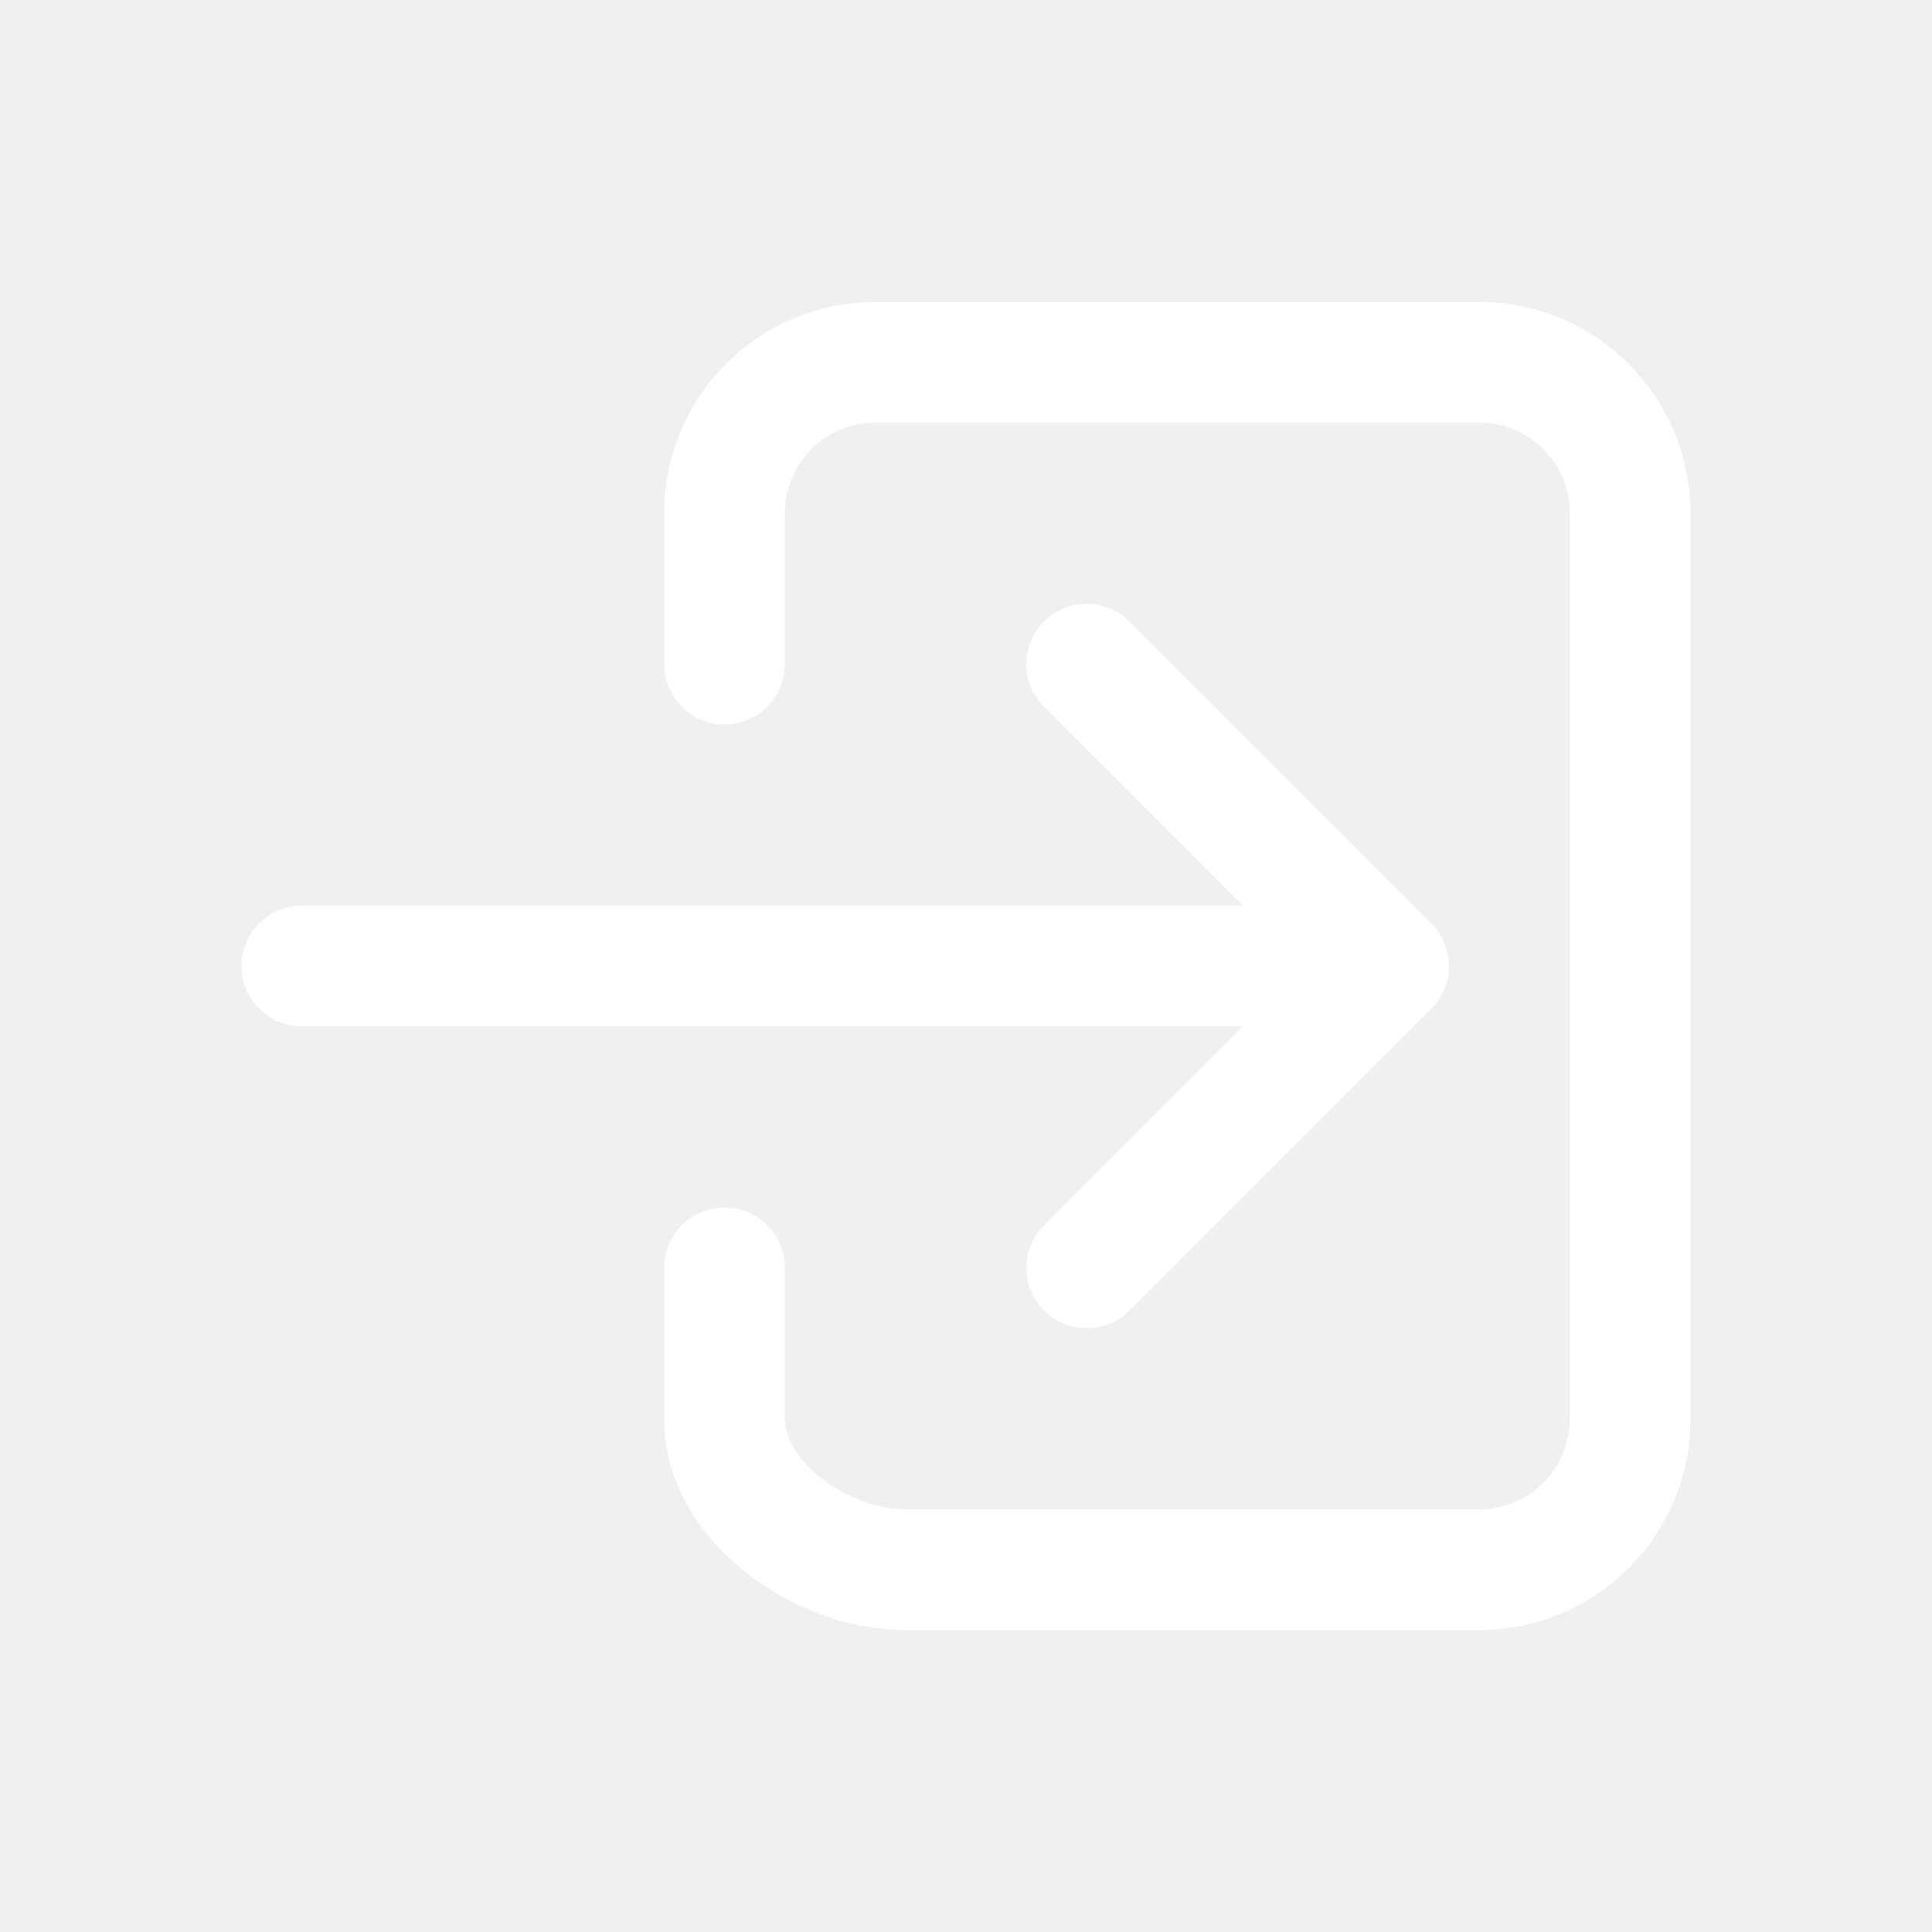
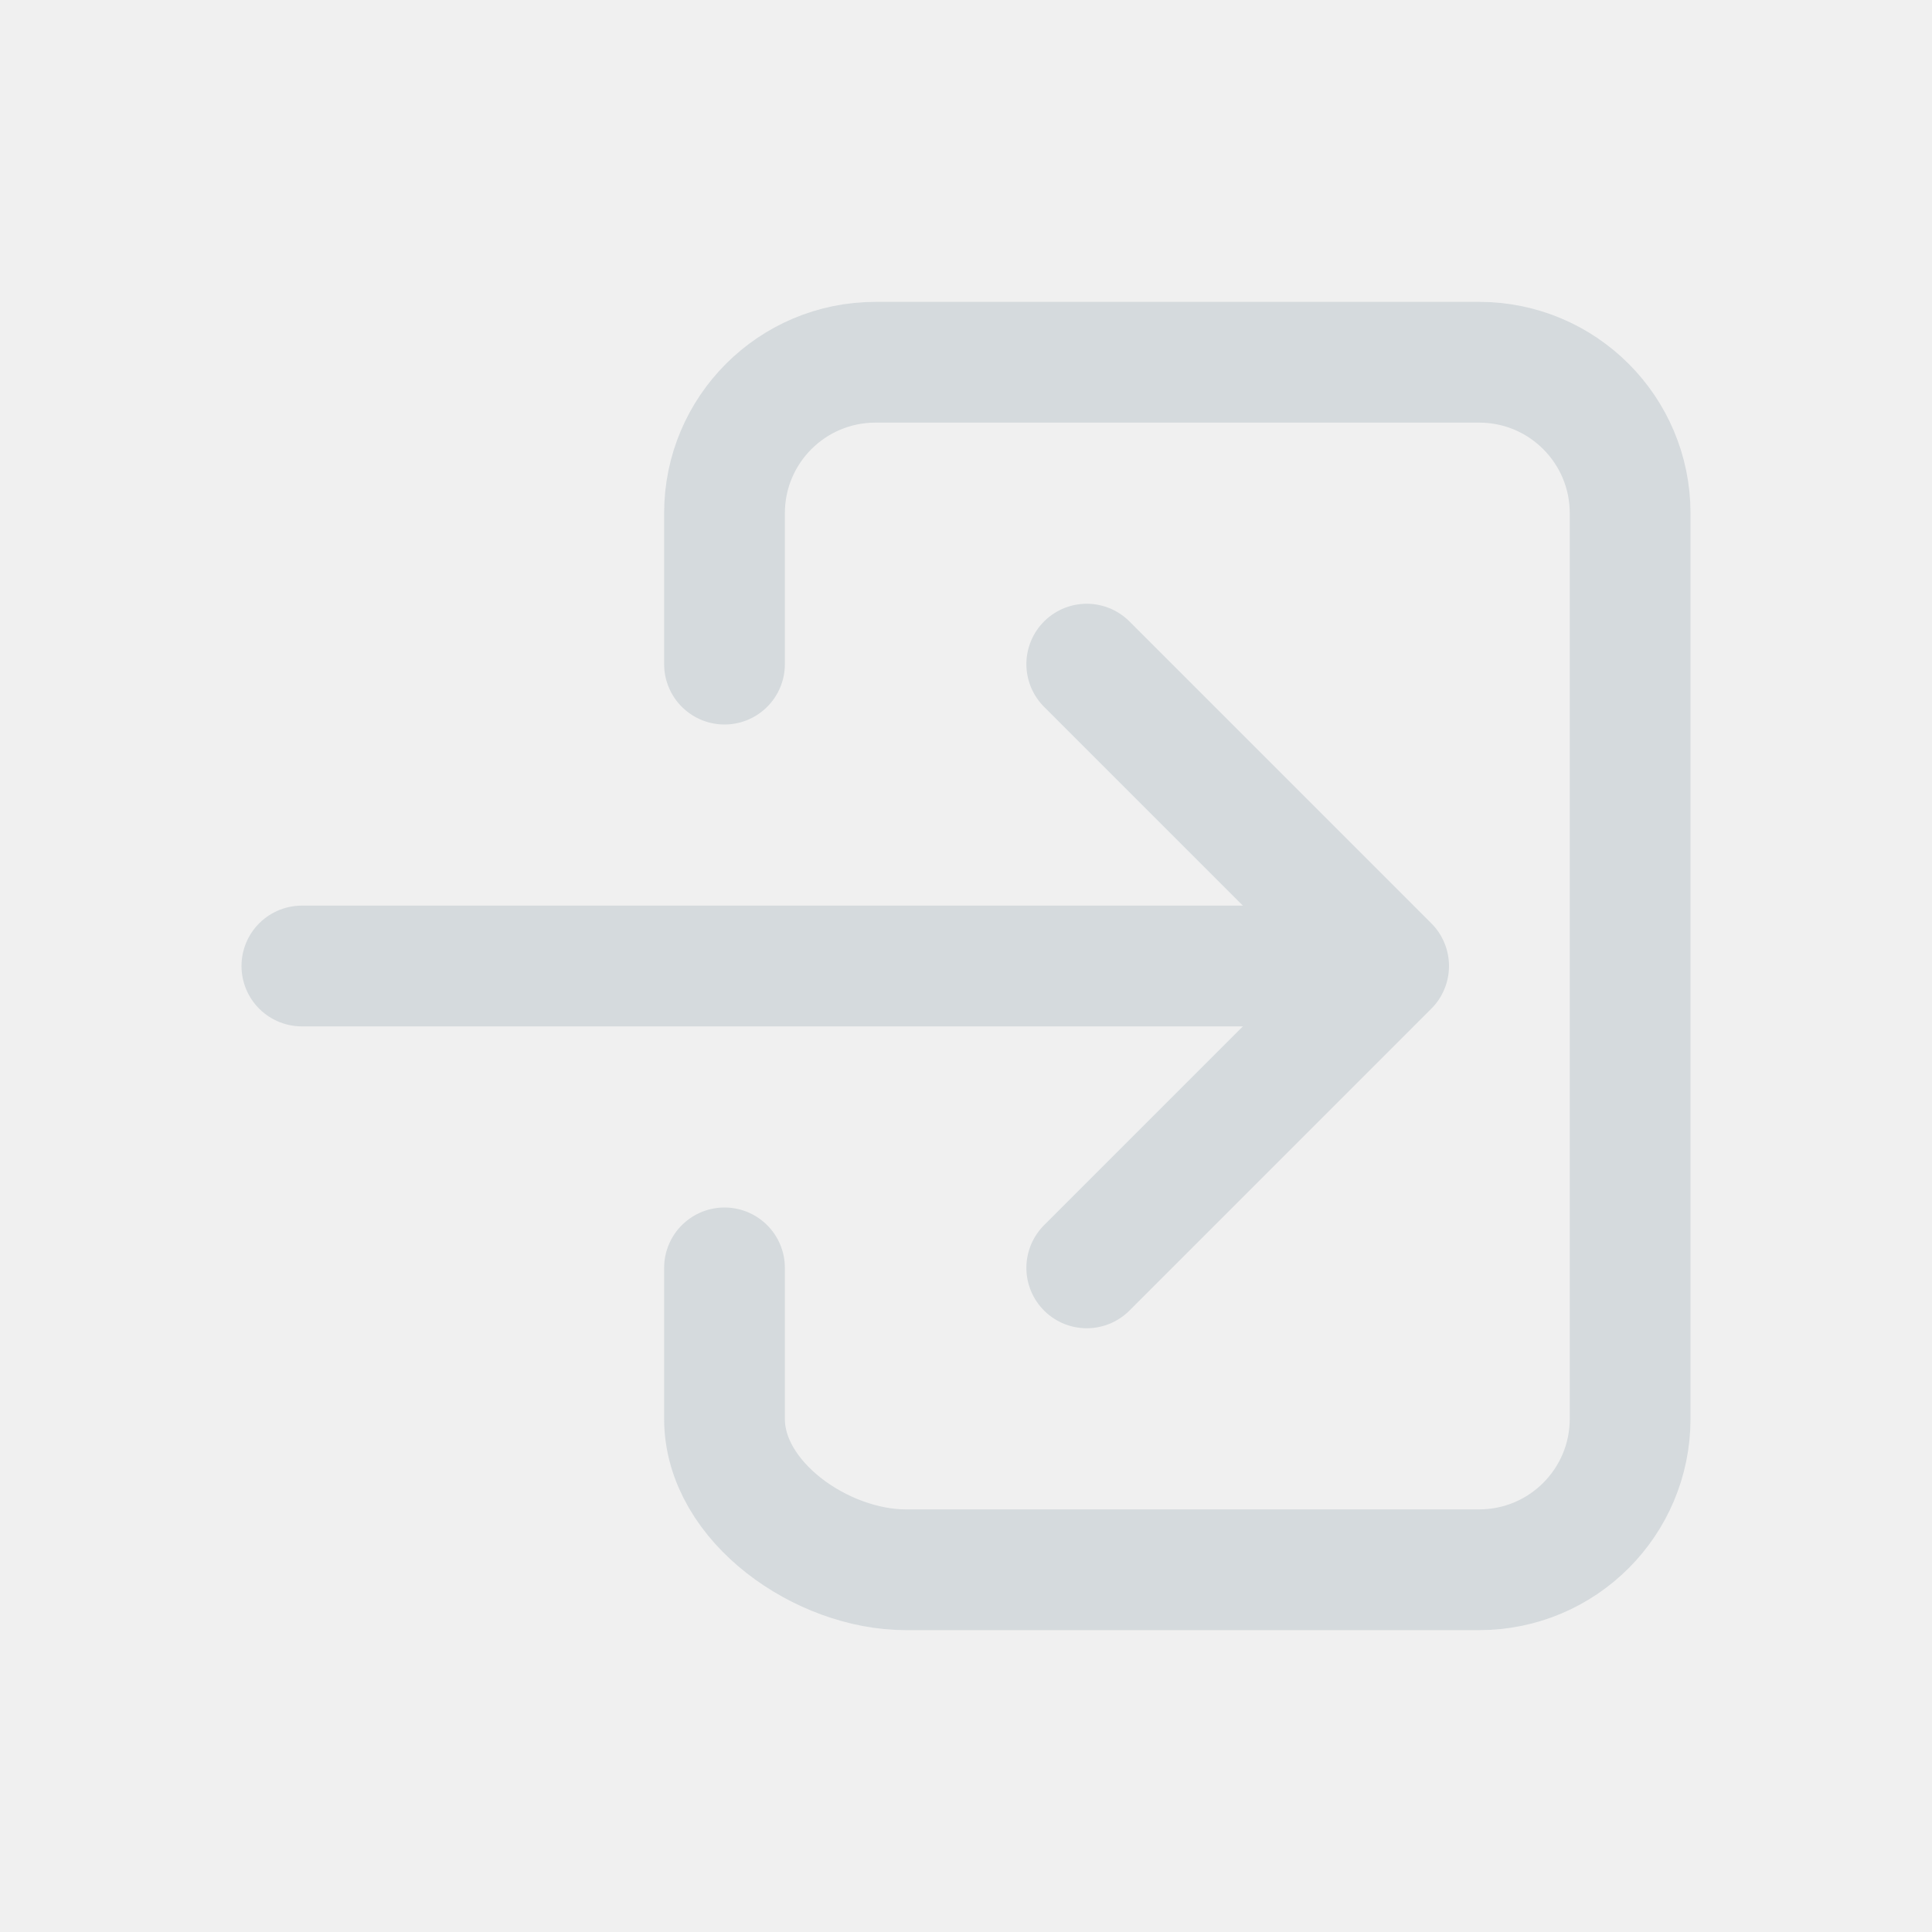
<svg xmlns="http://www.w3.org/2000/svg" class="ionicon" viewBox="0 0 512 512">
-   <path d="M192 176v-40a40 40 0 0140-40h160a40 40 0 0140 40v240a40 40 0 01-40 40H240c-22.09 0-48-17.91-48-40v-40" fill="none" stroke="#FFFFFF" stroke-linecap="round" stroke-linejoin="round" stroke-width="32" />
-   <path fill="none" stroke="#FFFFFF" stroke-linecap="round" stroke-linejoin="round" stroke-width="32" d="M288 336l80-80-80-80M80 256h272" />
+   <path d="M192 176v-40a40 40 0 0140-40h160a40 40 0 0140 40v240a40 40 0 01-40 40H240c-22.09 0-48-17.91-48-40v-40" fill="none" stroke="#d5dadd" stroke-linecap="round" stroke-linejoin="round" stroke-width="32" />
+   <path fill="none" stroke="#d5dadd" stroke-linecap="round" stroke-linejoin="round" stroke-width="32" d="M288 336l80-80-80-80M80 256h272" />
</svg>
